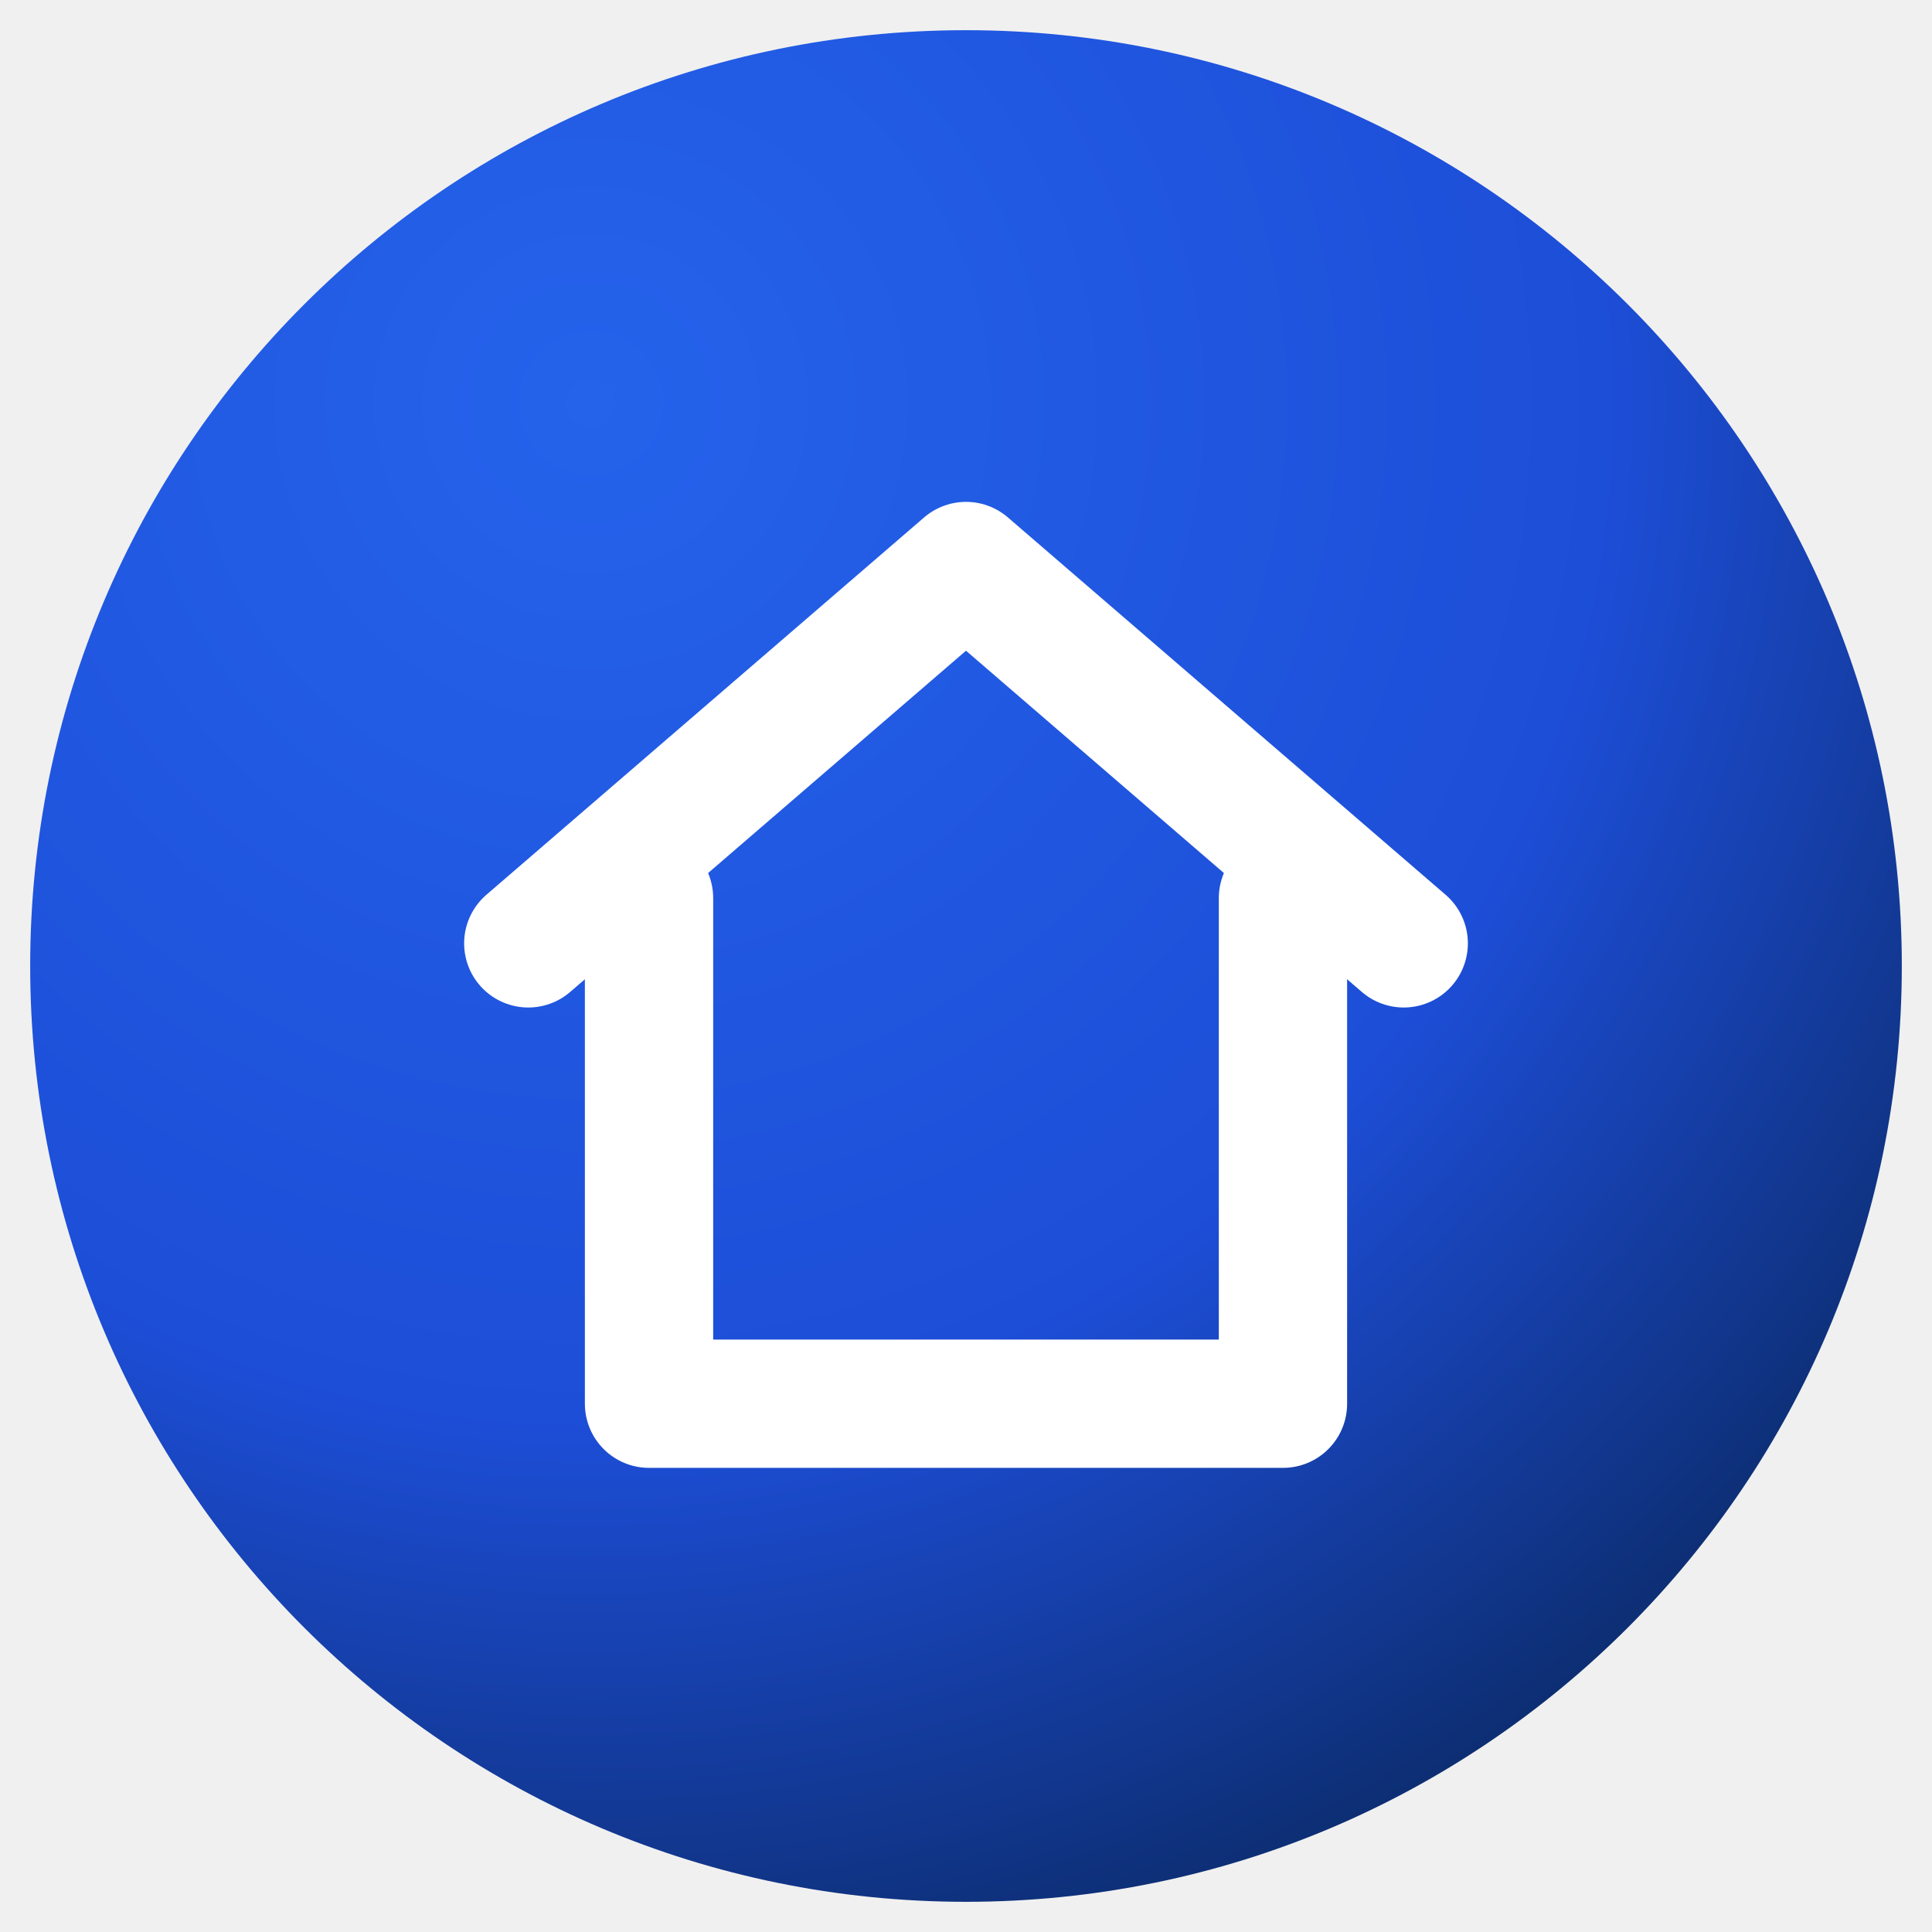
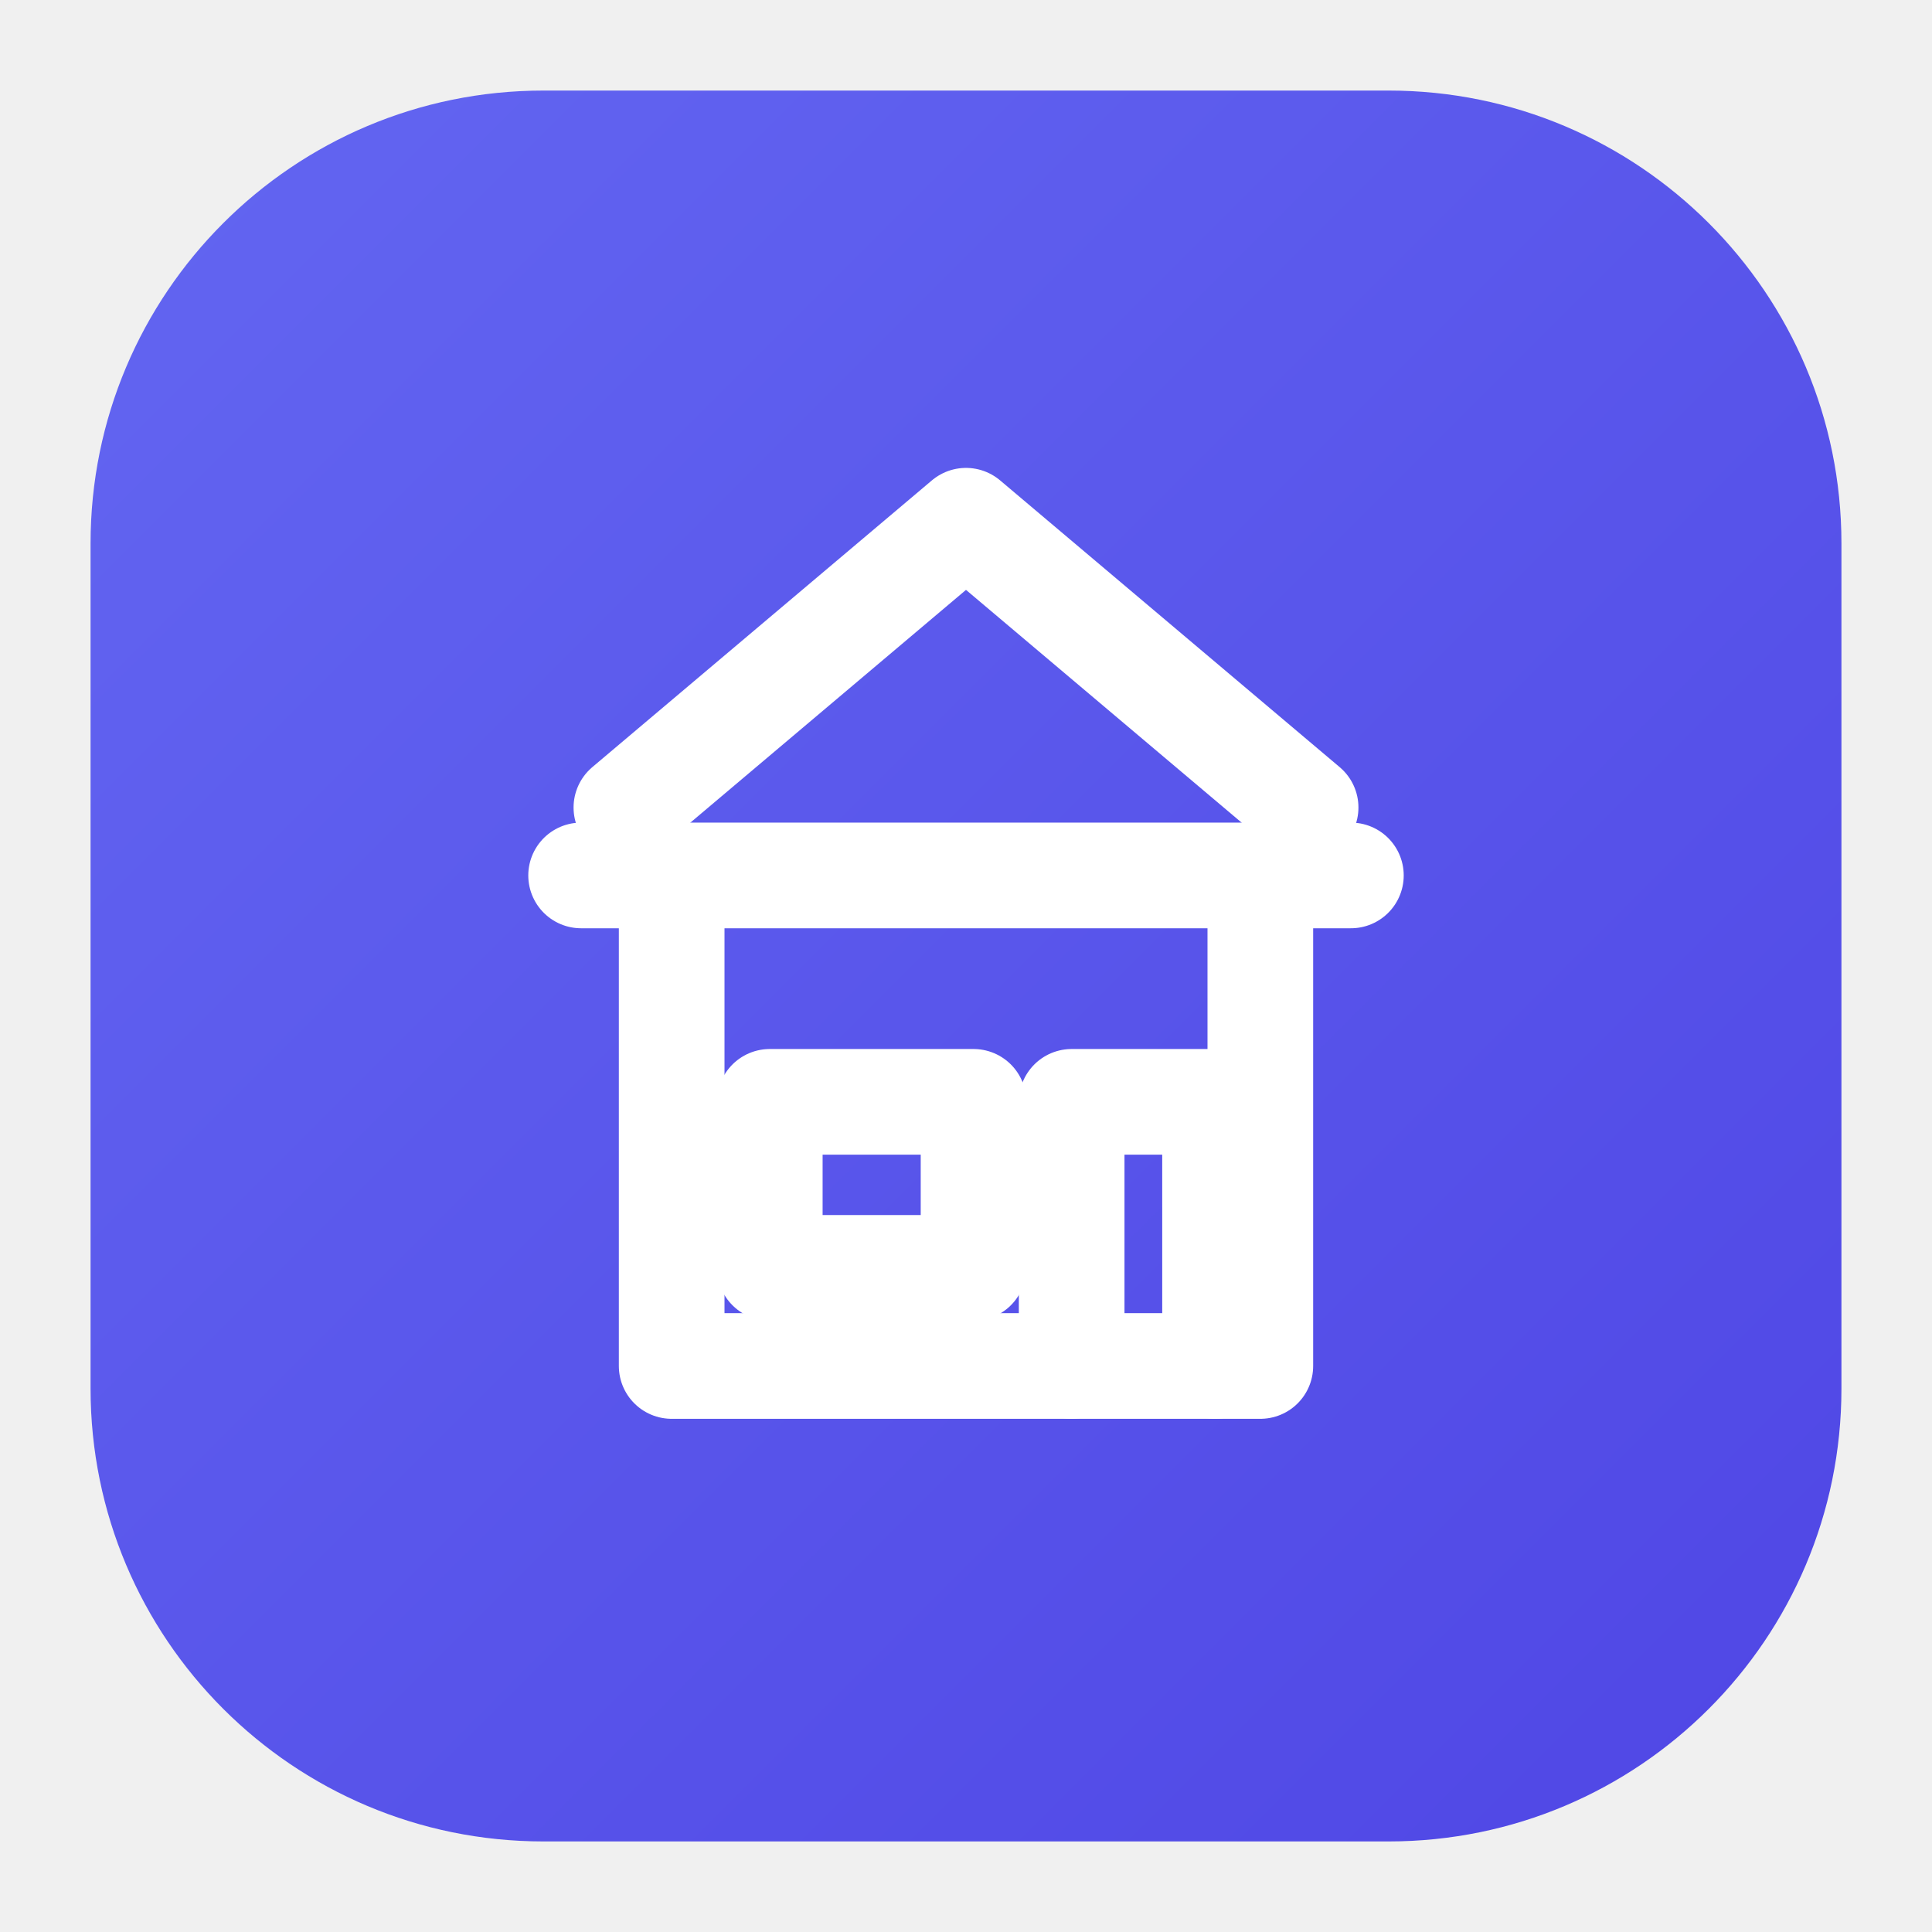
<svg xmlns="http://www.w3.org/2000/svg" width="512" height="512" viewBox="0 0 512 512">
  <defs>
-     <radialGradient id="bg" cx="30%" cy="20%" r="90%">
-       <stop offset="0%" stop-color="#2563eb" />
-       <stop offset="60%" stop-color="#1d4ed8" />
-       <stop offset="100%" stop-color="#0b2a66" />
-     </radialGradient>
+     <linearGradient id="bg" x1="0" y1="0" x2="1" y2="1">
+       <stop offset="0%" stop-color="#6366f1" />
+       <stop offset="100%" stop-color="#4f46e5" />
+     </linearGradient>
  </defs>
-   <circle cx="256" cy="256" r="248" fill="url(#bg)" />
-   <g fill="none" stroke="#ffffff" stroke-width="34" stroke-linecap="round" stroke-linejoin="round">
-     <path d="M140 250 L256 150 L372 250" />
-     <path d="M172 238 V372 H340 V238" />
+   <rect x="24" y="24" width="464" height="464" rx="120" fill="url(#bg)" />
+   <g fill="none" stroke="#ffffff" stroke-width="28" stroke-linecap="round" stroke-linejoin="round">
+     <path d="M166 214 L256 138 L346 214" />
+     <path d="M154 232 H358" />
+     <path d="M178 232 V362 H334 V232" />
+     <path d="M284 362 V292 H322 V362" />
+     <path d="M204 292 H258 V336 H204 Z" />
  </g>
</svg>
